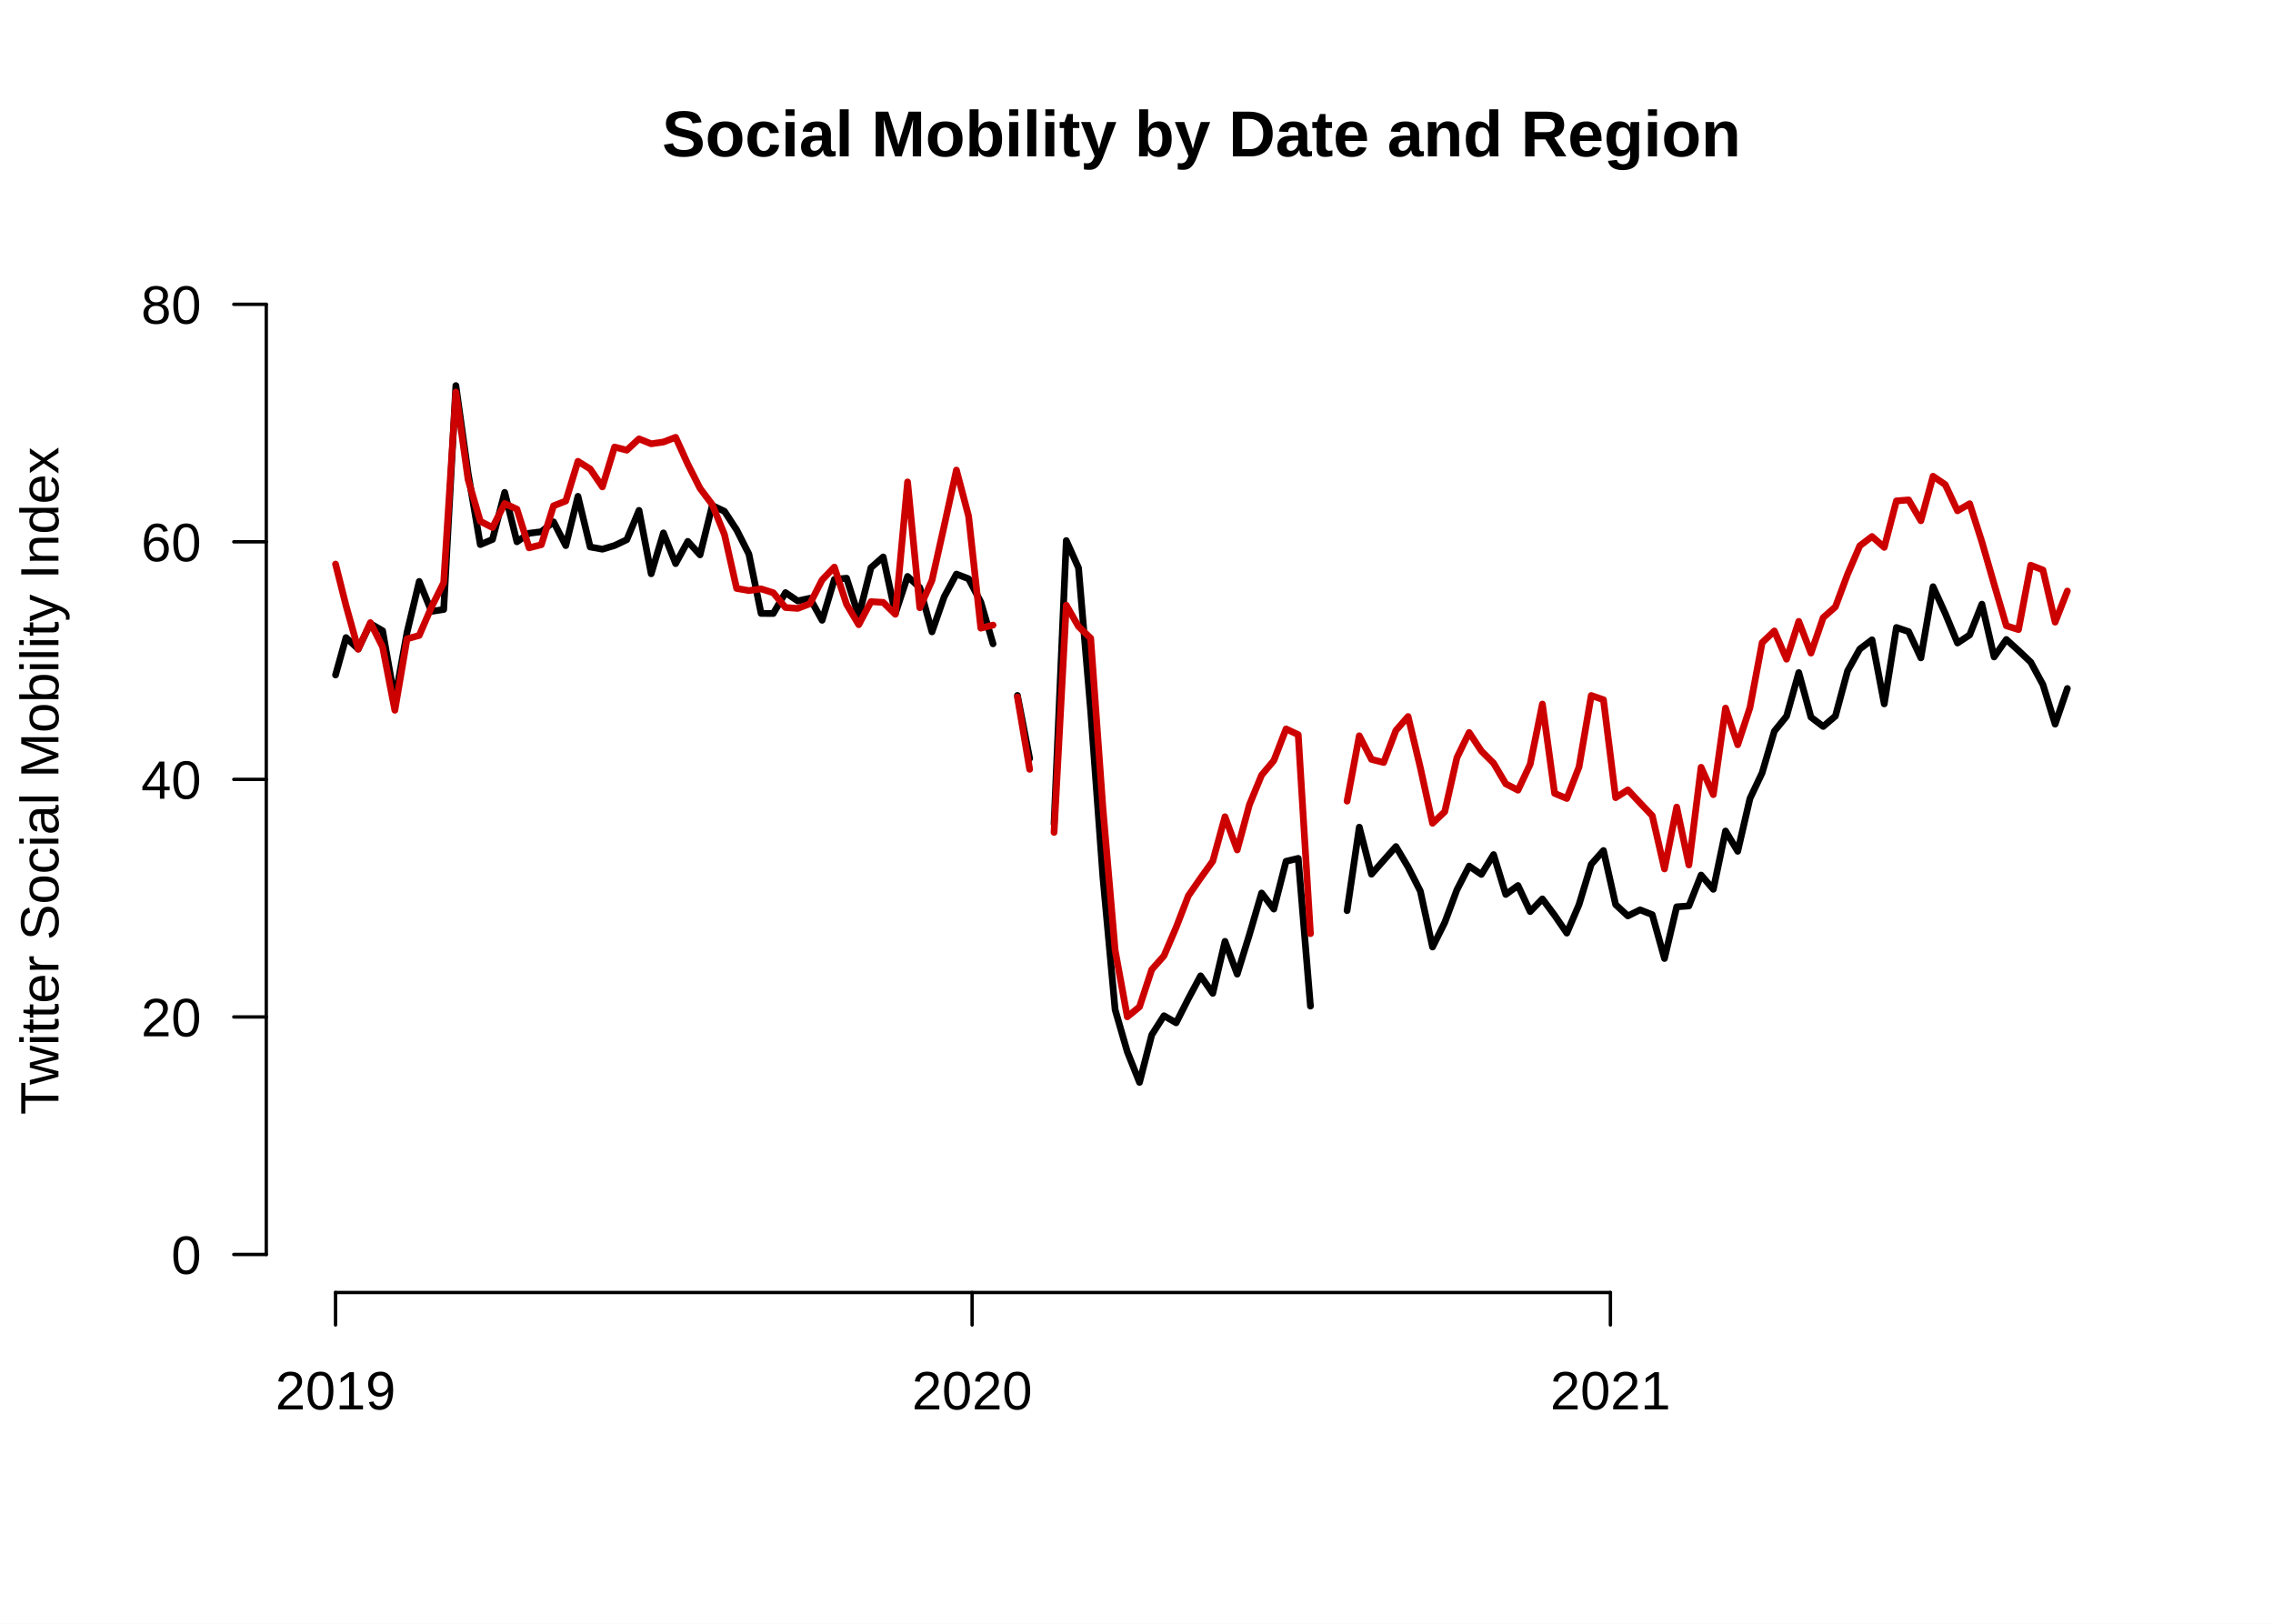
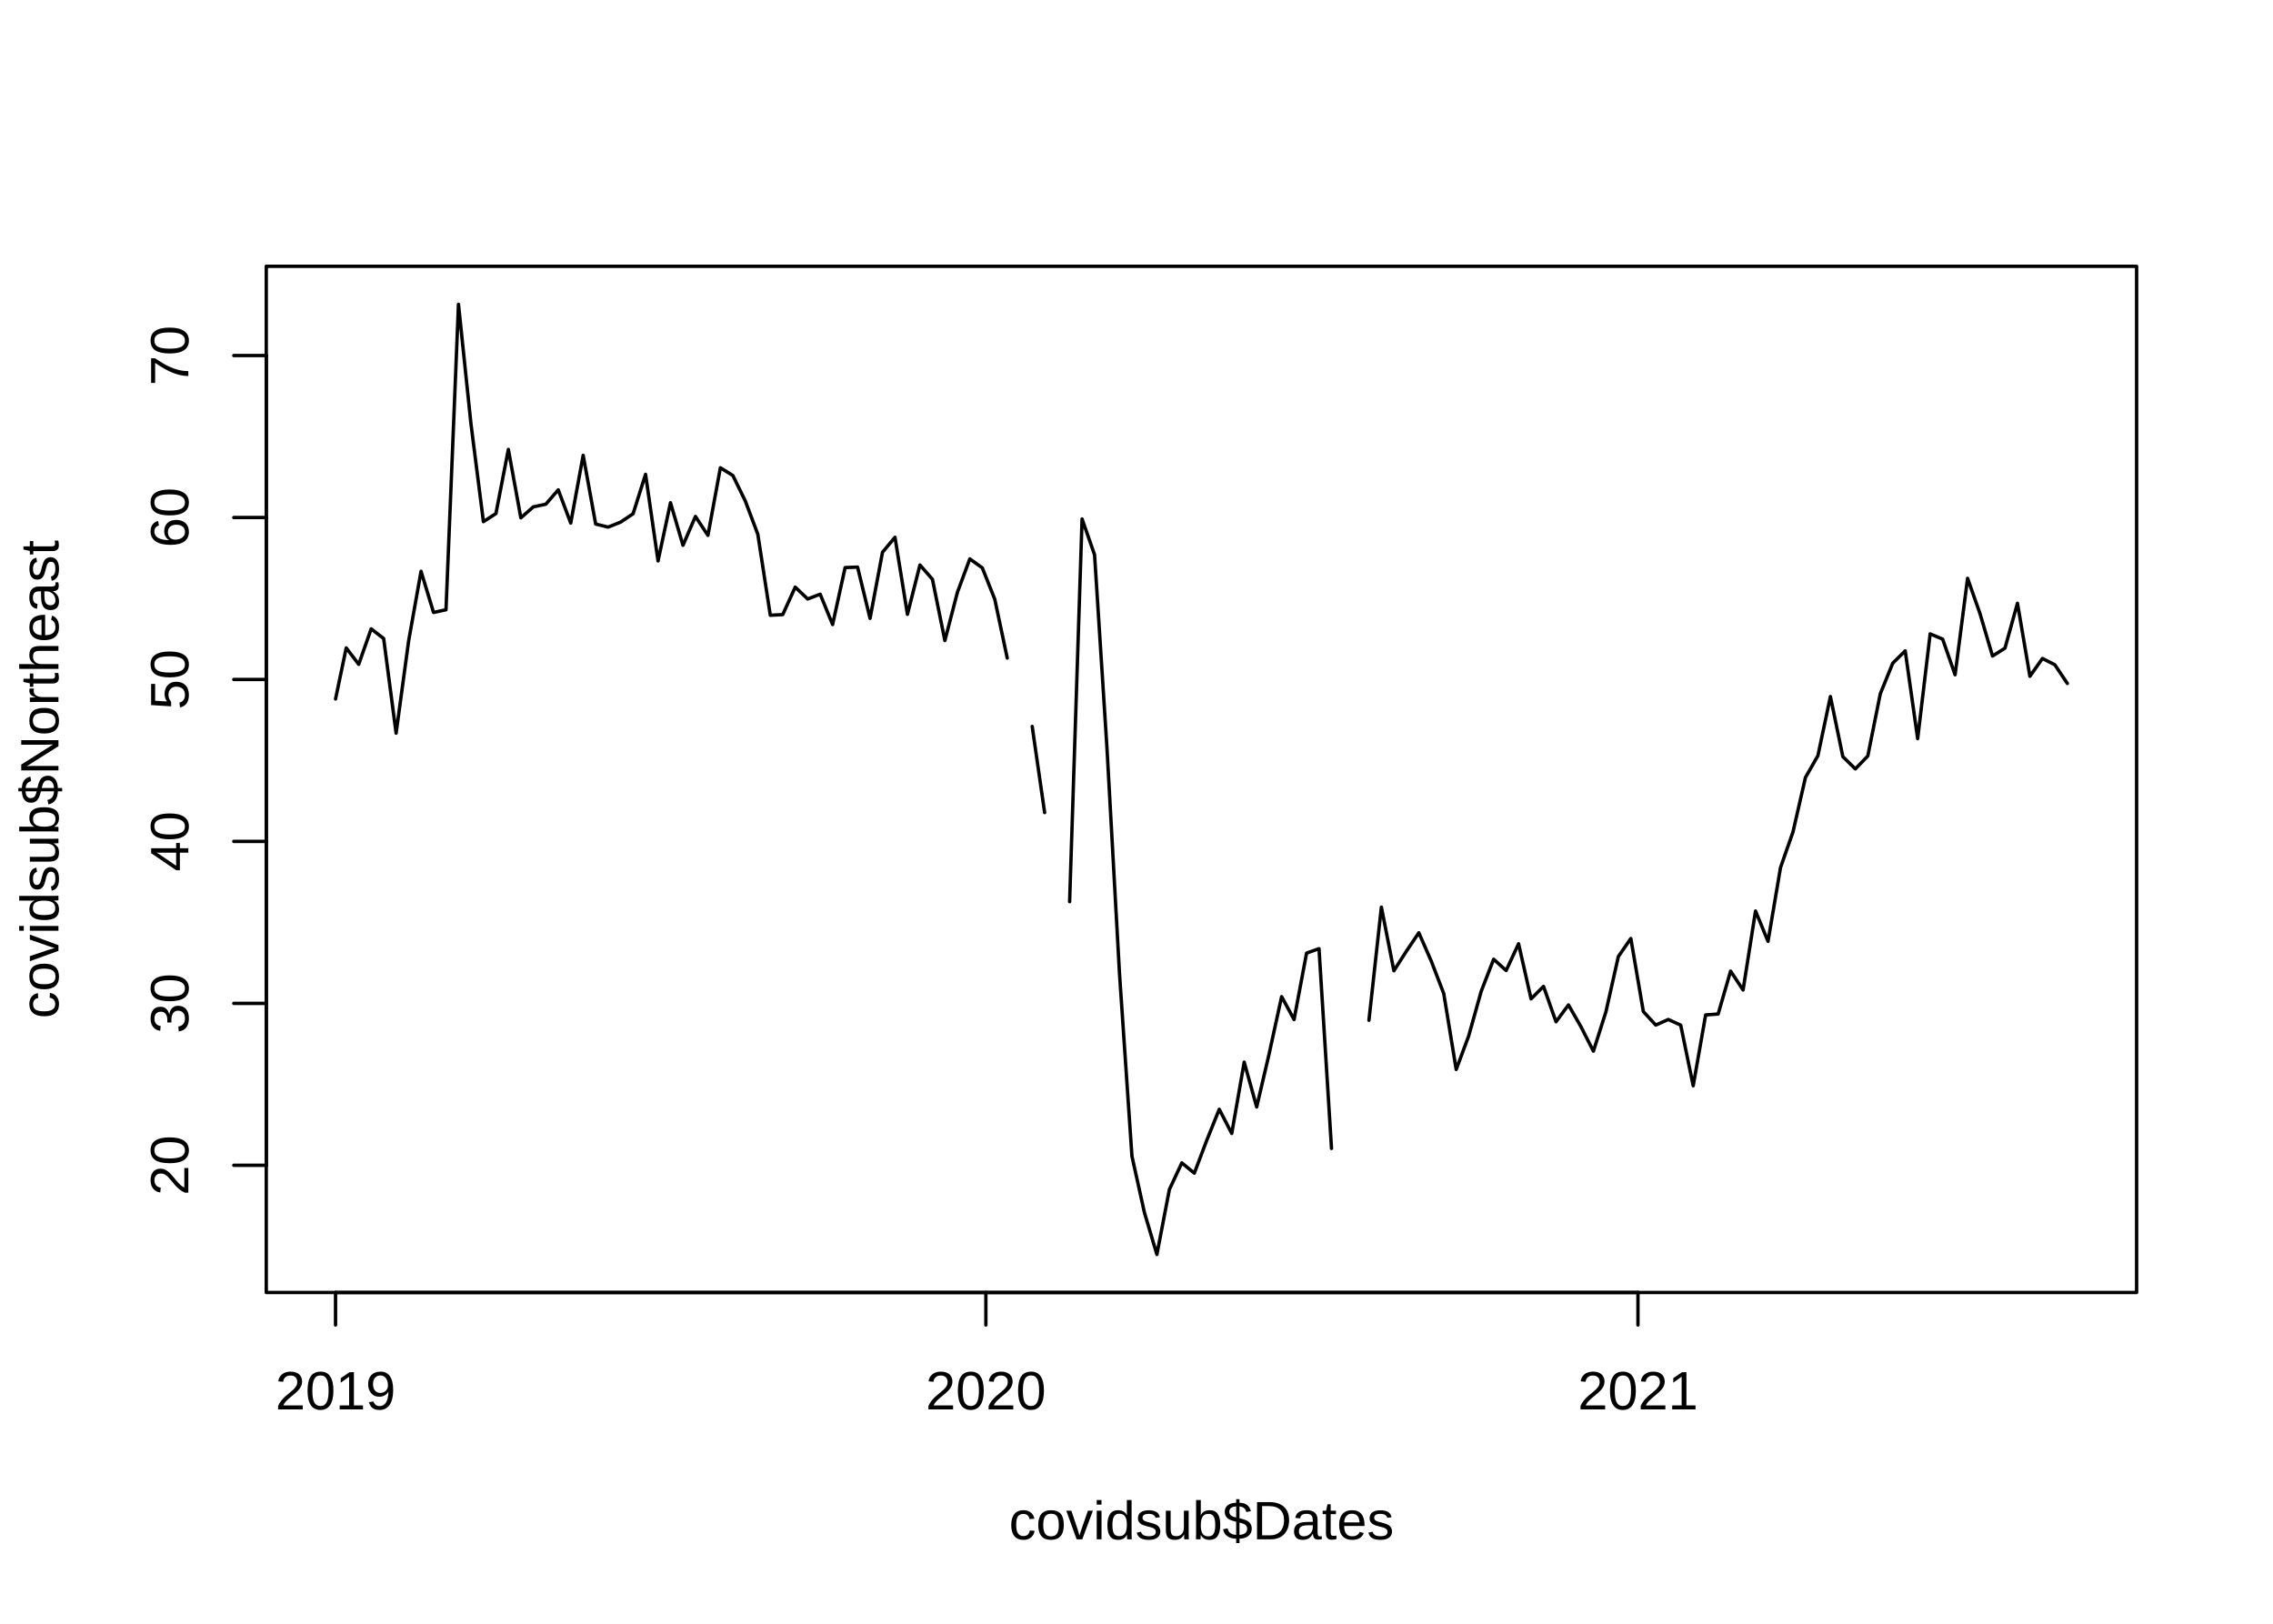
<svg xmlns="http://www.w3.org/2000/svg" viewBox="0 0 504.00 360.00">
  <defs>
    <style type="text/css">
    line, polyline, polygon, path, rect, circle {
      fill: none;
      stroke: #000000;
      stroke-linecap: round;
      stroke-linejoin: round;
      stroke-miterlimit: 10.00;
    }
  </style>
  </defs>
  <rect width="100%" height="100%" style="stroke: none; fill: #FFFFFF;" />
  <defs>
    <clipPath id="cpNTkuMDR8NDczLjc2fDI4Ni41Nnw1OS4wNA==">
      <rect x="59.04" y="59.04" width="414.72" height="227.52" />
    </clipPath>
  </defs>
-   <polyline points="74.40,149.65 76.72,141.36 79.43,143.87 82.13,138.27 84.84,139.85 87.55,155.22 90.25,140.22 92.96,128.91 95.67,135.55 98.38,135.13 101.08,85.49 103.79,104.89 106.50,120.74 109.20,119.60 111.91,109.17 114.62,120.12 117.32,118.23 120.03,117.89 122.74,115.70 125.45,120.97 128.15,110.04 130.86,121.27 133.57,121.76 136.27,120.95 138.98,119.66 141.69,113.16 144.39,127.21 147.10,118.15 149.81,124.96 152.51,120.03 155.22,123.02 157.93,112.08 160.64,113.36 163.34,117.48 166.05,122.84 168.76,136.00 171.46,136.02 174.17,131.39 176.88,133.23 179.58,132.64 182.29,137.52 185.00,128.47 187.71,128.19 190.41,136.60 193.12,125.86 195.83,123.48 198.53,136.00 201.24,127.80 203.95,130.27 206.65,140.09 209.36,132.31 212.07,127.28 214.77,128.32 217.48,133.49 220.19,142.74 " style="stroke-width: 1.50;" clip-path="url(#cpNTkuMDR8NDczLjc2fDI4Ni41Nnw1OS4wNA==)" />
-   <polyline points="225.60,154.19 228.31,168.17 " style="stroke-width: 1.50;" clip-path="url(#cpNTkuMDR8NDczLjc2fDI4Ni41Nnw1OS4wNA==)" />
-   <polyline points="233.72,182.68 236.43,119.85 239.14,125.91 241.84,157.63 244.55,194.45 247.26,223.86 249.96,233.19 252.67,239.98 255.38,229.44 258.09,225.20 260.79,226.77 263.50,221.42 266.21,216.35 268.91,220.24 271.62,208.71 274.33,215.98 277.03,207.24 279.74,197.99 282.45,201.55 285.16,190.96 287.86,190.31 290.57,223.07 " style="stroke-width: 1.50;" clip-path="url(#cpNTkuMDR8NDczLjc2fDI4Ni41Nnw1OS4wNA==)" />
-   <polyline points="298.69,201.90 301.40,183.39 304.10,193.82 306.81,190.75 309.52,187.69 312.22,192.23 314.93,197.55 317.64,209.96 320.35,204.53 323.05,197.28 325.76,192.02 328.47,193.87 331.17,189.47 333.88,198.31 336.59,196.33 339.29,202.10 342.00,199.30 344.71,202.93 347.42,206.88 350.12,200.56 352.83,191.62 355.54,188.57 358.24,200.56 360.95,203.07 363.66,201.72 366.36,202.79 369.07,212.51 371.78,201.05 374.48,200.86 377.19,194.01 379.90,197.17 382.61,184.24 385.31,188.74 388.02,177.05 390.73,171.33 393.43,162.12 396.14,158.79 398.85,149.12 401.55,159.01 404.26,161.07 406.97,158.76 409.67,148.75 412.38,143.89 415.09,141.85 417.80,156.06 420.50,139.12 423.21,140.04 425.92,145.86 428.62,130.08 431.33,136.02 434.04,142.56 436.74,140.78 439.45,133.95 442.16,145.65 444.87,141.78 447.57,144.23 450.28,146.80 452.99,151.80 455.69,160.55 458.40,152.65 " style="stroke-width: 1.50;" clip-path="url(#cpNTkuMDR8NDczLjc2fDI4Ni41Nnw1OS4wNA==)" />
+   <polyline points="74.40,154.97 76.77,143.65 79.54,147.29 82.30,139.43 85.07,141.57 87.83,162.55 90.60,142.16 93.36,126.66 96.13,135.79 98.89,135.19 101.66,67.47 104.42,93.91 107.19,115.66 109.96,113.87 112.72,99.64 115.49,114.81 118.25,112.38 121.02,111.79 123.78,108.60 126.55,115.97 129.31,100.95 132.08,116.19 134.84,116.87 137.61,115.76 140.38,113.90 143.14,105.16 145.91,124.37 148.67,111.46 151.44,120.90 154.20,114.50 156.97,118.70 159.73,103.71 162.50,105.42 165.26,111.08 168.03,118.44 170.80,136.41 173.56,136.26 176.33,130.17 179.09,132.80 181.86,131.74 184.62,138.47 187.39,125.84 190.15,125.73 192.92,137.10 195.68,122.44 198.45,119.12 201.21,136.20 203.98,125.26 206.75,128.43 209.51,142.02 212.28,131.36 215.04,123.91 217.81,125.90 220.57,132.85 223.34,145.90 " style="stroke-width: 0.75;" clip-path="url(#cpNTkuMDR8NDczLjc2fDI4Ni41Nnw1OS4wNA==)" />
+   <polyline points="228.87,161.06 231.63,180.16 " style="stroke-width: 0.75;" clip-path="url(#cpNTkuMDR8NDczLjc2fDI4Ni41Nnw1OS4wNA==)" />
+   <polyline points="237.17,199.91 239.93,115.06 242.70,122.99 245.46,165.97 248.23,215.85 250.99,256.34 253.76,268.86 256.52,278.13 259.29,263.73 262.05,257.82 264.82,260.10 267.59,252.79 270.35,245.94 273.12,251.30 275.88,235.49 278.65,245.43 281.41,233.64 284.18,220.96 286.94,226.05 289.71,211.31 292.47,210.34 295.24,254.62 " style="stroke-width: 0.75;" clip-path="url(#cpNTkuMDR8NDczLjc2fDI4Ni41Nnw1OS4wNA==)" />
+   <polyline points="303.54,226.20 306.30,201.12 309.07,215.23 311.83,210.91 314.60,206.80 317.36,213.09 320.13,220.29 322.89,237.12 325.66,229.67 328.42,219.82 331.19,212.67 333.96,215.17 336.72,209.24 339.49,221.46 342.25,218.69 345.02,226.54 347.78,222.80 350.55,227.63 353.31,233.06 356.08,224.35 358.84,212.08 361.61,208.07 364.38,224.27 367.14,227.27 369.91,226.03 372.67,227.28 375.44,240.73 378.20,225.02 380.97,224.82 383.73,215.30 386.50,219.49 389.26,201.98 392.03,208.71 394.80,192.35 397.56,184.47 400.33,172.37 403.09,167.55 405.86,154.43 408.62,167.76 411.39,170.47 414.15,167.62 416.92,153.84 419.68,147.04 422.45,144.30 425.21,163.76 427.98,140.54 430.75,141.70 433.51,149.61 436.28,128.22 439.04,136.07 441.81,145.45 444.57,143.70 447.34,133.75 450.10,149.94 452.87,145.99 455.63,147.39 458.40,151.53 " style="stroke-width: 0.75;" clip-path="url(#cpNTkuMDR8NDczLjc2fDI4Ni41Nnw1OS4wNA==)" />
  <defs>
    <clipPath id="cpMC4wMHw1MDQuMDB8MzYwLjAwfDAuMDA=">
      <rect x="0.00" y="0.00" width="504.00" height="360.00" />
    </clipPath>
  </defs>
-   <line x1="74.40" y1="286.56" x2="357.08" y2="286.56" style="stroke-width: 0.75;" clip-path="url(#cpMC4wMHw1MDQuMDB8MzYwLjAwfDAuMDA=)" />
+   <line x1="74.40" y1="286.56" x2="363.19" y2="286.56" style="stroke-width: 0.75;" clip-path="url(#cpMC4wMHw1MDQuMDB8MzYwLjAwfDAuMDA=)" />
  <line x1="74.40" y1="286.56" x2="74.40" y2="293.76" style="stroke-width: 0.75;" clip-path="url(#cpMC4wMHw1MDQuMDB8MzYwLjAwfDAuMDA=)" />
-   <line x1="215.55" y1="286.56" x2="215.55" y2="293.76" style="stroke-width: 0.75;" clip-path="url(#cpMC4wMHw1MDQuMDB8MzYwLjAwfDAuMDA=)" />
-   <line x1="357.08" y1="286.56" x2="357.08" y2="293.76" style="stroke-width: 0.75;" clip-path="url(#cpMC4wMHw1MDQuMDB8MzYwLjAwfDAuMDA=)" />
+   <line x1="218.60" y1="286.56" x2="218.60" y2="293.76" style="stroke-width: 0.75;" clip-path="url(#cpMC4wMHw1MDQuMDB8MzYwLjAwfDAuMDA=)" />
+   <line x1="363.19" y1="286.56" x2="363.19" y2="293.76" style="stroke-width: 0.75;" clip-path="url(#cpMC4wMHw1MDQuMDB8MzYwLjAwfDAuMDA=)" />
  <g clip-path="url(#cpMC4wMHw1MDQuMDB8MzYwLjAwfDAuMDA=)">
    <text x="61.05" y="312.48" style="font-size: 12.00px; font-family: Arial;" textLength="26.70px" lengthAdjust="spacingAndGlyphs">2019</text>
  </g>
  <g clip-path="url(#cpMC4wMHw1MDQuMDB8MzYwLjAwfDAuMDA=)">
-     <text x="202.20" y="312.48" style="font-size: 12.00px; font-family: Arial;" textLength="26.70px" lengthAdjust="spacingAndGlyphs">2020</text>
+     <text x="205.25" y="312.48" style="font-size: 12.00px; font-family: Arial;" textLength="26.70px" lengthAdjust="spacingAndGlyphs">2020</text>
  </g>
  <g clip-path="url(#cpMC4wMHw1MDQuMDB8MzYwLjAwfDAuMDA=)">
-     <text x="343.74" y="312.48" style="font-size: 12.00px; font-family: Arial;" textLength="26.70px" lengthAdjust="spacingAndGlyphs">2021</text>
+     <text x="349.84" y="312.48" style="font-size: 12.00px; font-family: Arial;" textLength="26.70px" lengthAdjust="spacingAndGlyphs">2021</text>
  </g>
-   <line x1="59.04" y1="278.13" x2="59.04" y2="67.47" style="stroke-width: 0.75;" clip-path="url(#cpMC4wMHw1MDQuMDB8MzYwLjAwfDAuMDA=)" />
-   <line x1="59.04" y1="278.13" x2="51.84" y2="278.13" style="stroke-width: 0.75;" clip-path="url(#cpMC4wMHw1MDQuMDB8MzYwLjAwfDAuMDA=)" />
-   <line x1="59.04" y1="225.47" x2="51.84" y2="225.47" style="stroke-width: 0.75;" clip-path="url(#cpMC4wMHw1MDQuMDB8MzYwLjAwfDAuMDA=)" />
-   <line x1="59.04" y1="172.80" x2="51.84" y2="172.80" style="stroke-width: 0.75;" clip-path="url(#cpMC4wMHw1MDQuMDB8MzYwLjAwfDAuMDA=)" />
-   <line x1="59.04" y1="120.13" x2="51.84" y2="120.13" style="stroke-width: 0.75;" clip-path="url(#cpMC4wMHw1MDQuMDB8MzYwLjAwfDAuMDA=)" />
-   <line x1="59.04" y1="67.47" x2="51.84" y2="67.47" style="stroke-width: 0.75;" clip-path="url(#cpMC4wMHw1MDQuMDB8MzYwLjAwfDAuMDA=)" />
+   <line x1="59.04" y1="258.36" x2="59.04" y2="78.83" style="stroke-width: 0.75;" clip-path="url(#cpMC4wMHw1MDQuMDB8MzYwLjAwfDAuMDA=)" />
+   <line x1="59.04" y1="258.36" x2="51.84" y2="258.36" style="stroke-width: 0.75;" clip-path="url(#cpMC4wMHw1MDQuMDB8MzYwLjAwfDAuMDA=)" />
+   <line x1="59.04" y1="222.46" x2="51.84" y2="222.46" style="stroke-width: 0.75;" clip-path="url(#cpMC4wMHw1MDQuMDB8MzYwLjAwfDAuMDA=)" />
+   <line x1="59.04" y1="186.55" x2="51.84" y2="186.55" style="stroke-width: 0.75;" clip-path="url(#cpMC4wMHw1MDQuMDB8MzYwLjAwfDAuMDA=)" />
+   <line x1="59.04" y1="150.65" x2="51.84" y2="150.65" style="stroke-width: 0.75;" clip-path="url(#cpMC4wMHw1MDQuMDB8MzYwLjAwfDAuMDA=)" />
+   <line x1="59.04" y1="114.74" x2="51.84" y2="114.74" style="stroke-width: 0.75;" clip-path="url(#cpMC4wMHw1MDQuMDB8MzYwLjAwfDAuMDA=)" />
+   <line x1="59.04" y1="78.83" x2="51.84" y2="78.83" style="stroke-width: 0.75;" clip-path="url(#cpMC4wMHw1MDQuMDB8MzYwLjAwfDAuMDA=)" />
  <g clip-path="url(#cpMC4wMHw1MDQuMDB8MzYwLjAwfDAuMDA=)">
-     <text x="37.97" y="282.43" style="font-size: 12.00px; font-family: Arial;" textLength="6.67px" lengthAdjust="spacingAndGlyphs">0</text>
+     <text transform="translate(41.76,265.04) rotate(-90)" style="font-size: 12.00px; font-family: Arial;" textLength="13.35px" lengthAdjust="spacingAndGlyphs">20</text>
  </g>
  <g clip-path="url(#cpMC4wMHw1MDQuMDB8MzYwLjAwfDAuMDA=)">
-     <text x="31.29" y="229.76" style="font-size: 12.00px; font-family: Arial;" textLength="13.35px" lengthAdjust="spacingAndGlyphs">20</text>
+     <text transform="translate(41.76,229.13) rotate(-90)" style="font-size: 12.00px; font-family: Arial;" textLength="13.35px" lengthAdjust="spacingAndGlyphs">30</text>
  </g>
  <g clip-path="url(#cpMC4wMHw1MDQuMDB8MzYwLjAwfDAuMDA=)">
-     <text x="31.29" y="177.09" style="font-size: 12.00px; font-family: Arial;" textLength="13.35px" lengthAdjust="spacingAndGlyphs">40</text>
+     <text transform="translate(41.76,193.22) rotate(-90)" style="font-size: 12.00px; font-family: Arial;" textLength="13.35px" lengthAdjust="spacingAndGlyphs">40</text>
  </g>
  <g clip-path="url(#cpMC4wMHw1MDQuMDB8MzYwLjAwfDAuMDA=)">
-     <text x="31.29" y="124.43" style="font-size: 12.00px; font-family: Arial;" textLength="13.35px" lengthAdjust="spacingAndGlyphs">60</text>
+     <text transform="translate(41.76,157.32) rotate(-90)" style="font-size: 12.00px; font-family: Arial;" textLength="13.35px" lengthAdjust="spacingAndGlyphs">50</text>
  </g>
  <g clip-path="url(#cpMC4wMHw1MDQuMDB8MzYwLjAwfDAuMDA=)">
-     <text x="31.29" y="71.76" style="font-size: 12.00px; font-family: Arial;" textLength="13.35px" lengthAdjust="spacingAndGlyphs">80</text>
+     <text transform="translate(41.76,121.41) rotate(-90)" style="font-size: 12.00px; font-family: Arial;" textLength="13.35px" lengthAdjust="spacingAndGlyphs">60</text>
  </g>
  <g clip-path="url(#cpMC4wMHw1MDQuMDB8MzYwLjAwfDAuMDA=)">
-     <text x="146.78" y="34.67" style="font-size: 14.40px; font-weight: bold; font-family: Arial;" textLength="239.23px" lengthAdjust="spacingAndGlyphs">Social Mobility by Date and Region</text>
+     <text transform="translate(41.76,85.51) rotate(-90)" style="font-size: 12.00px; font-family: Arial;" textLength="13.35px" lengthAdjust="spacingAndGlyphs">70</text>
+   </g>
+   <polyline points="59.04,286.56 473.76,286.56 473.76,59.04 59.04,59.04 59.04,286.56 " style="stroke-width: 0.75;" clip-path="url(#cpMC4wMHw1MDQuMDB8MzYwLjAwfDAuMDA=)" />
+   <g clip-path="url(#cpMC4wMHw1MDQuMDB8MzYwLjAwfDAuMDA=)">
+     <text x="223.71" y="341.28" style="font-size: 12.00px; font-family: Arial;" textLength="85.38px" lengthAdjust="spacingAndGlyphs">covidsub$Dates</text>
  </g>
  <g clip-path="url(#cpMC4wMHw1MDQuMDB8MzYwLjAwfDAuMDA=)">
-     <text transform="translate(12.96,247.16) rotate(-90)" style="font-size: 12.00px; font-family: Arial;" textLength="148.72px" lengthAdjust="spacingAndGlyphs">Twitter Social Mobility Index</text>
+     <text transform="translate(12.96,225.83) rotate(-90)" style="font-size: 12.00px; font-family: Arial;" textLength="106.06px" lengthAdjust="spacingAndGlyphs">covidsub$Northeast</text>
  </g>
-   <defs>
-     <clipPath id="cpNTkuMDR8NDczLjc2fDI4Ni41Nnw1OS4wNA==">
-       <rect x="59.04" y="59.04" width="414.72" height="227.52" />
-     </clipPath>
-   </defs>
-   <polyline points="74.40,125.06 76.72,134.25 79.43,143.95 82.13,138.04 84.84,143.44 87.55,157.47 90.25,141.64 92.96,140.88 95.67,134.61 98.38,129.18 101.08,86.92 103.79,106.33 106.50,115.57 109.20,116.96 111.91,111.64 114.62,112.89 117.32,121.46 120.03,120.77 122.74,112.14 125.45,111.08 128.15,102.28 130.86,103.97 133.57,107.95 136.27,99.11 138.98,99.81 141.69,97.30 144.39,98.39 147.10,98.00 149.81,96.96 152.51,102.90 155.22,108.27 157.93,111.87 160.64,118.51 163.34,130.46 166.05,130.94 168.76,130.56 171.46,131.42 174.17,134.69 176.88,134.89 179.58,133.86 182.29,128.57 185.00,125.73 187.71,133.97 190.41,138.50 193.12,133.40 195.83,133.55 198.53,136.19 201.24,106.85 203.95,134.74 206.65,128.67 209.36,116.57 212.07,104.22 214.77,114.44 217.48,139.27 220.19,138.59 " style="stroke-width: 1.50; stroke: #CD0000;" clip-path="url(#cpNTkuMDR8NDczLjc2fDI4Ni41Nnw1OS4wNA==)" />
-   <polyline points="225.60,154.54 228.31,170.56 " style="stroke-width: 1.50; stroke: #CD0000;" clip-path="url(#cpNTkuMDR8NDczLjc2fDI4Ni41Nnw1OS4wNA==)" />
-   <polyline points="233.72,184.55 236.43,134.18 239.14,138.90 241.84,141.50 244.55,179.15 247.26,210.65 249.96,225.44 252.67,223.22 255.38,214.97 258.09,211.91 260.79,205.61 263.50,198.60 266.21,194.68 268.91,190.93 271.62,181.08 274.33,188.44 277.03,178.43 279.74,171.85 282.45,168.63 285.16,161.61 287.86,162.88 290.57,207.00 " style="stroke-width: 1.50; stroke: #CD0000;" clip-path="url(#cpNTkuMDR8NDczLjc2fDI4Ni41Nnw1OS4wNA==)" />
-   <polyline points="298.69,177.62 301.40,163.13 304.10,168.36 306.81,169.05 309.52,161.95 312.22,158.86 314.93,170.17 317.64,182.53 320.35,179.96 323.05,167.97 325.76,162.40 328.47,166.51 331.17,169.19 333.88,173.78 336.59,175.19 339.29,169.45 342.00,156.10 344.71,175.90 347.42,177.03 350.12,170.05 352.83,154.20 355.54,155.14 358.24,176.85 360.95,175.13 363.66,178.02 366.36,180.85 369.07,192.65 371.78,178.94 374.48,191.77 377.19,170.12 379.90,176.18 382.61,156.99 385.31,165.12 388.02,156.89 390.73,142.48 393.43,139.89 396.14,146.15 398.85,137.77 401.55,144.80 404.26,136.94 406.97,134.54 409.67,127.31 412.38,121.01 415.09,118.95 417.80,121.36 420.50,111.05 423.21,110.84 425.92,115.46 428.62,105.59 431.33,107.45 434.04,113.25 436.74,111.68 439.45,120.13 442.16,129.52 444.87,138.74 447.57,139.59 450.28,125.31 452.99,126.38 455.69,137.94 458.40,131.04 " style="stroke-width: 1.50; stroke: #CD0000;" clip-path="url(#cpNTkuMDR8NDczLjc2fDI4Ni41Nnw1OS4wNA==)" />
</svg>
